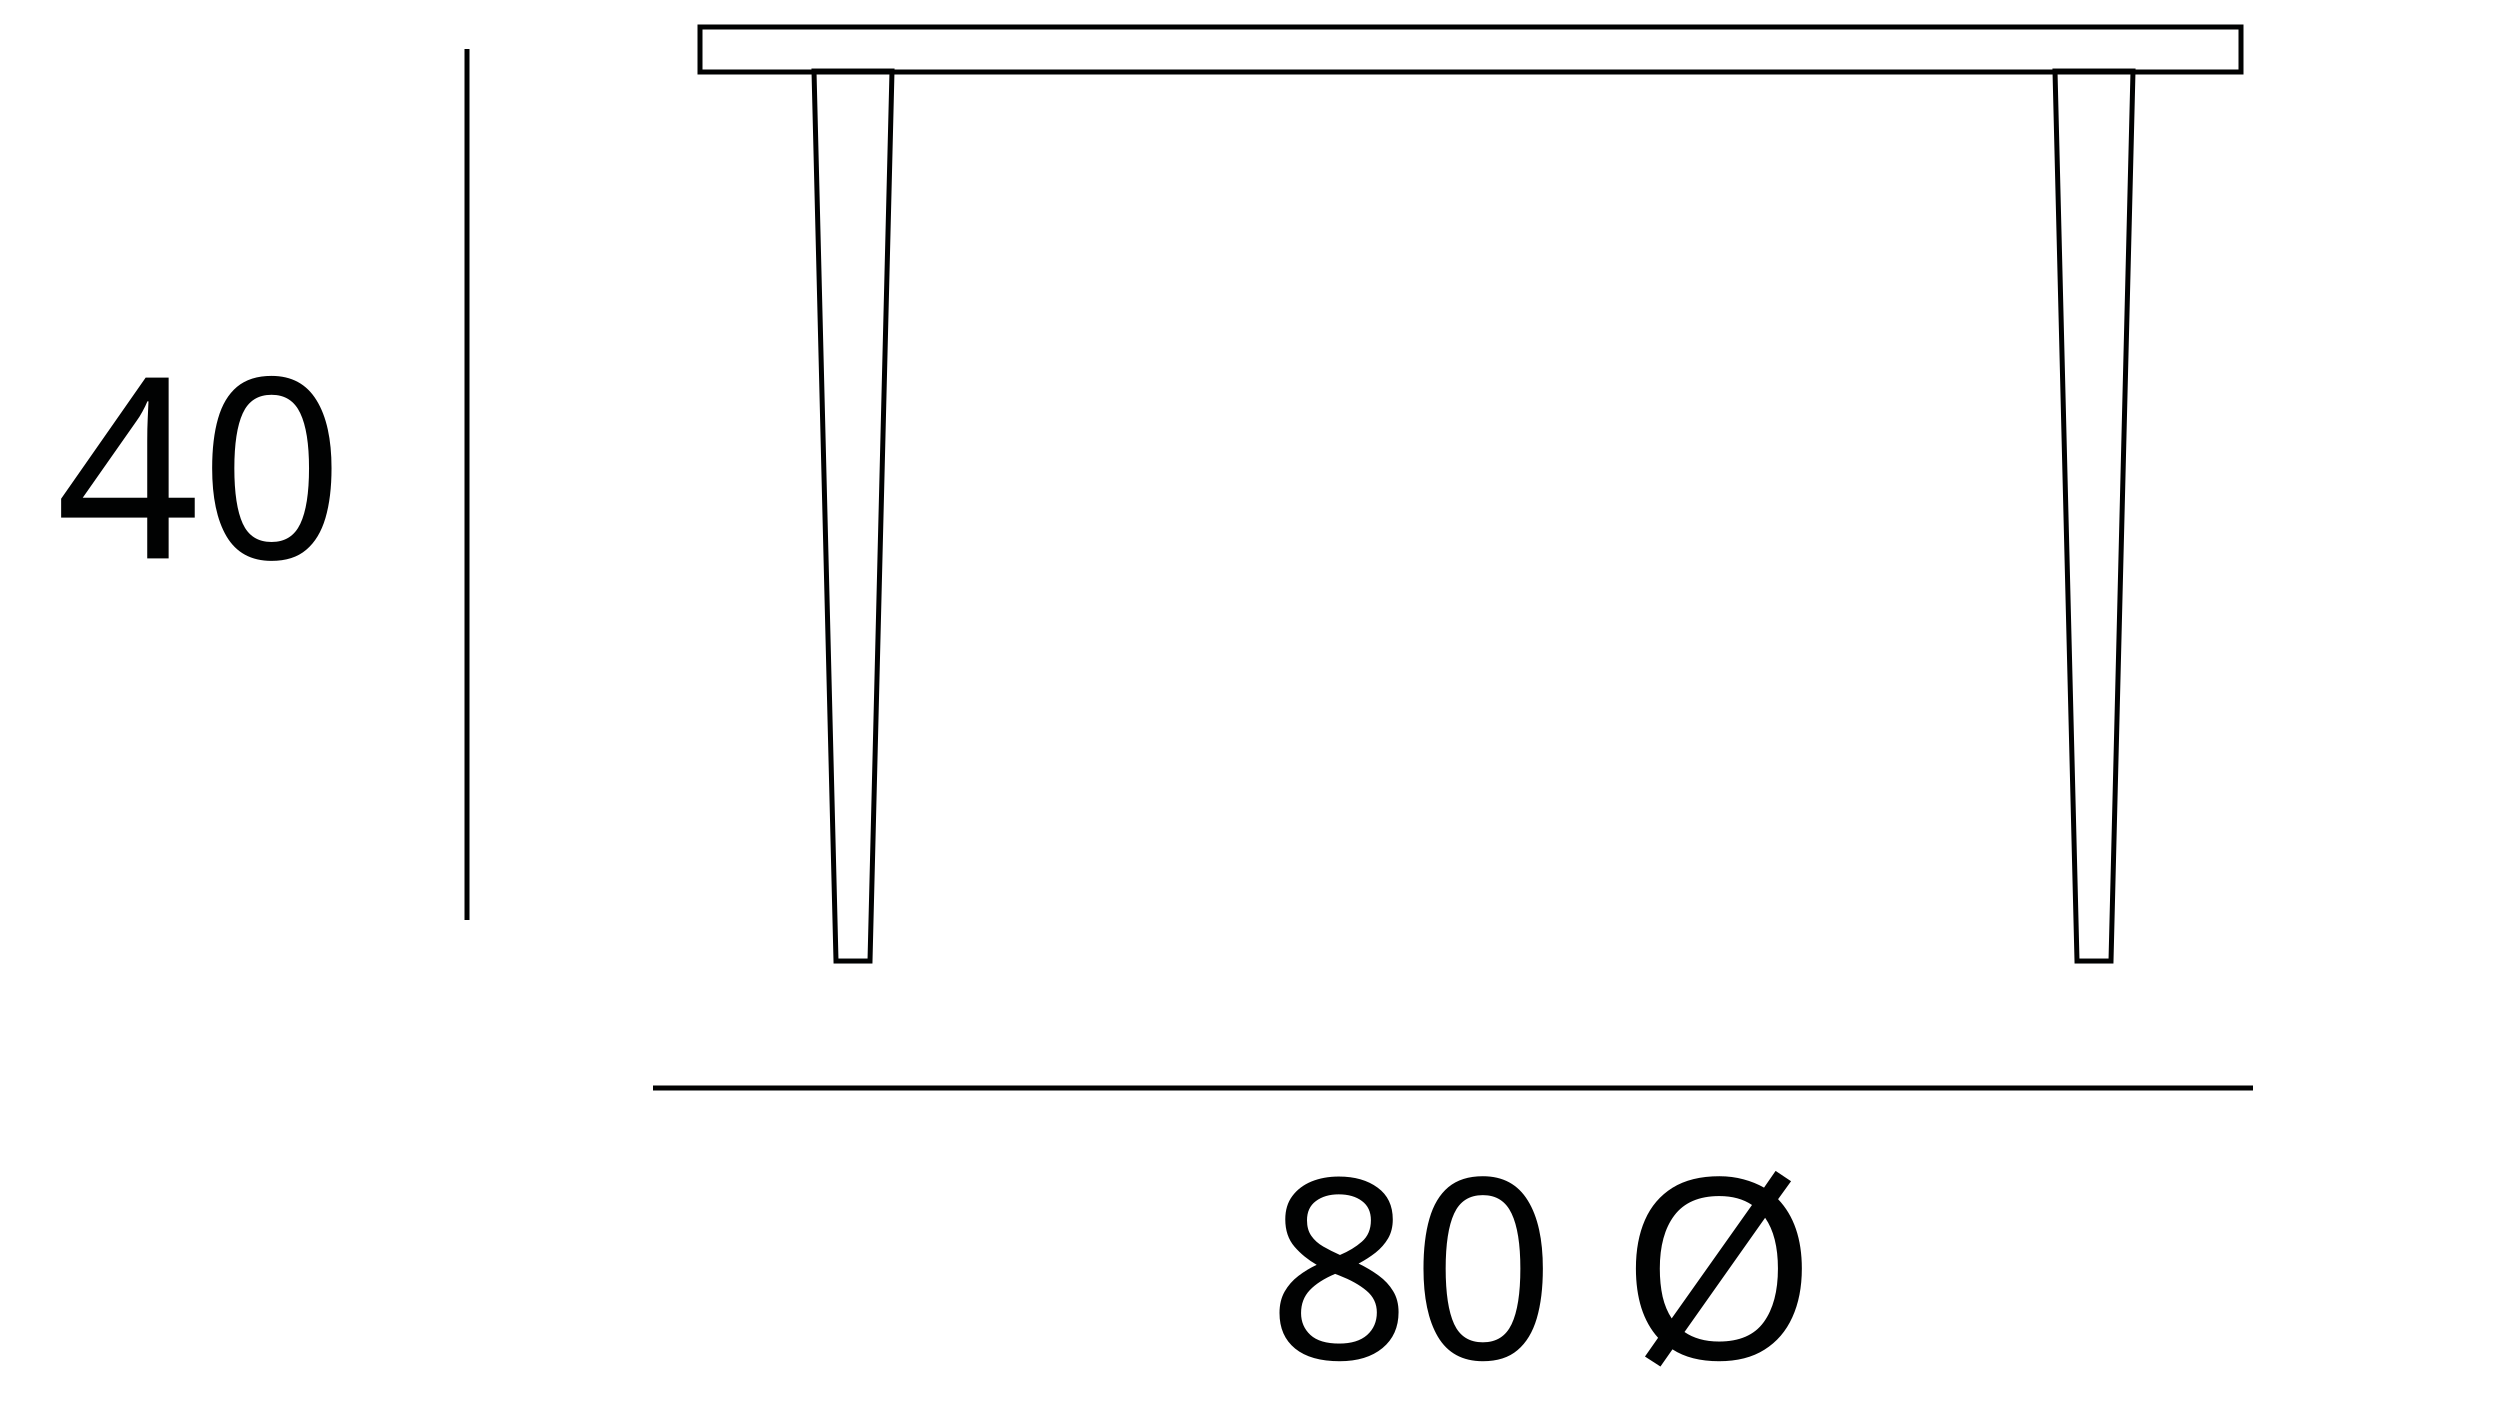
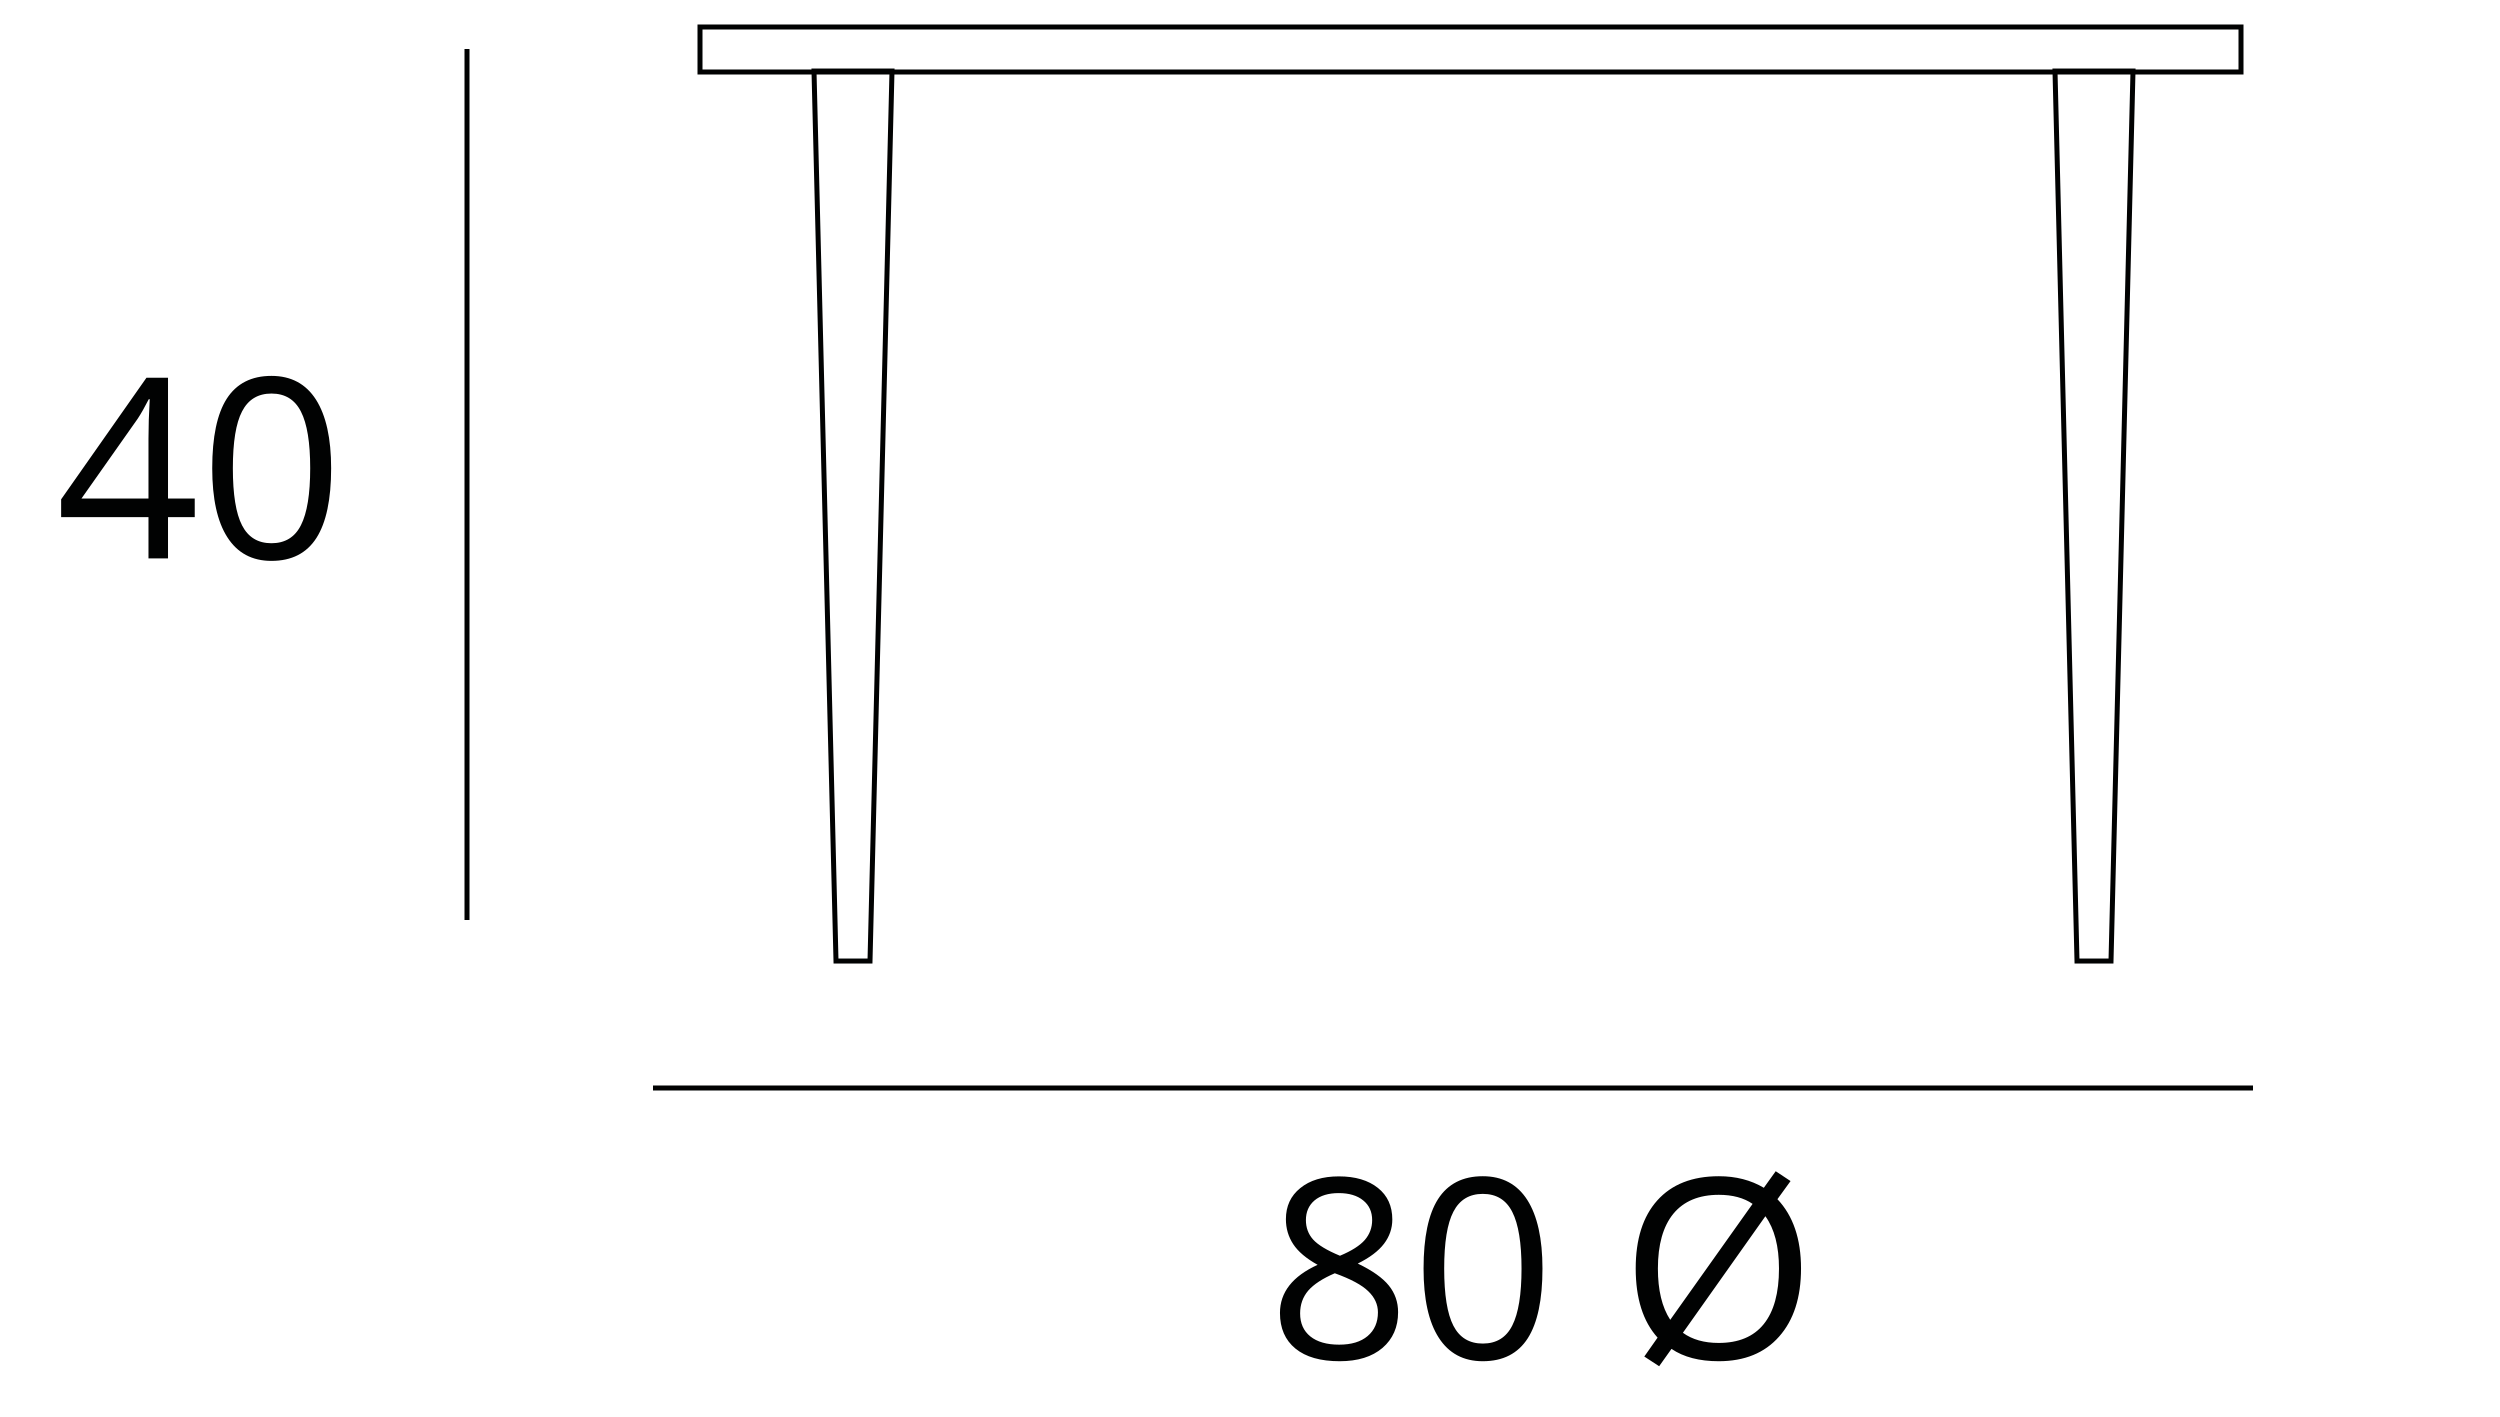
<svg xmlns="http://www.w3.org/2000/svg" version="1.1" id="Capa_1" x="0px" y="0px" viewBox="0 0 250 141.7" style="enable-background:new 0 0 250 141.7;" xml:space="preserve">
  <style type="text/css">
	.st0{fill:#010202;}
- 	.st1{font-family:'Avenir-Light';}
+ 	.st1{font-family:'Raleway', 'Open Sans', sans-serif;}
	.st2{font-size:25.172px;}
	.st3{fill:none;stroke:#010202;stroke-width:0.5;stroke-miterlimit:3.864;}
</style>
  <text id="XMLID_8_" transform="matrix(1 0 0 1 126.7154 135.8722)" class="st0 st1 st2">80 Ø</text>
  <line id="XMLID_7_" class="st3" x1="65.3" y1="108.8" x2="225.3" y2="108.8" />
  <rect id="XMLID_6_" x="70" y="2.7" class="st3" width="154.1" height="4.5" />
  <polygon id="XMLID_5_" class="st3" points="81.4,7.1 89.2,7.1 87,96.1 83.6,96.1 " />
  <polygon id="XMLID_4_" class="st3" points="205.5,7.1 213.3,7.1 211.1,96.1 207.7,96.1 " />
  <line id="XMLID_3_" class="st3" x1="46.7" y1="4.9" x2="46.7" y2="92" />
  <text id="XMLID_2_" transform="matrix(1 0 0 1 5.5825 55.839)" class="st0 st1 st2">40</text>
</svg>
